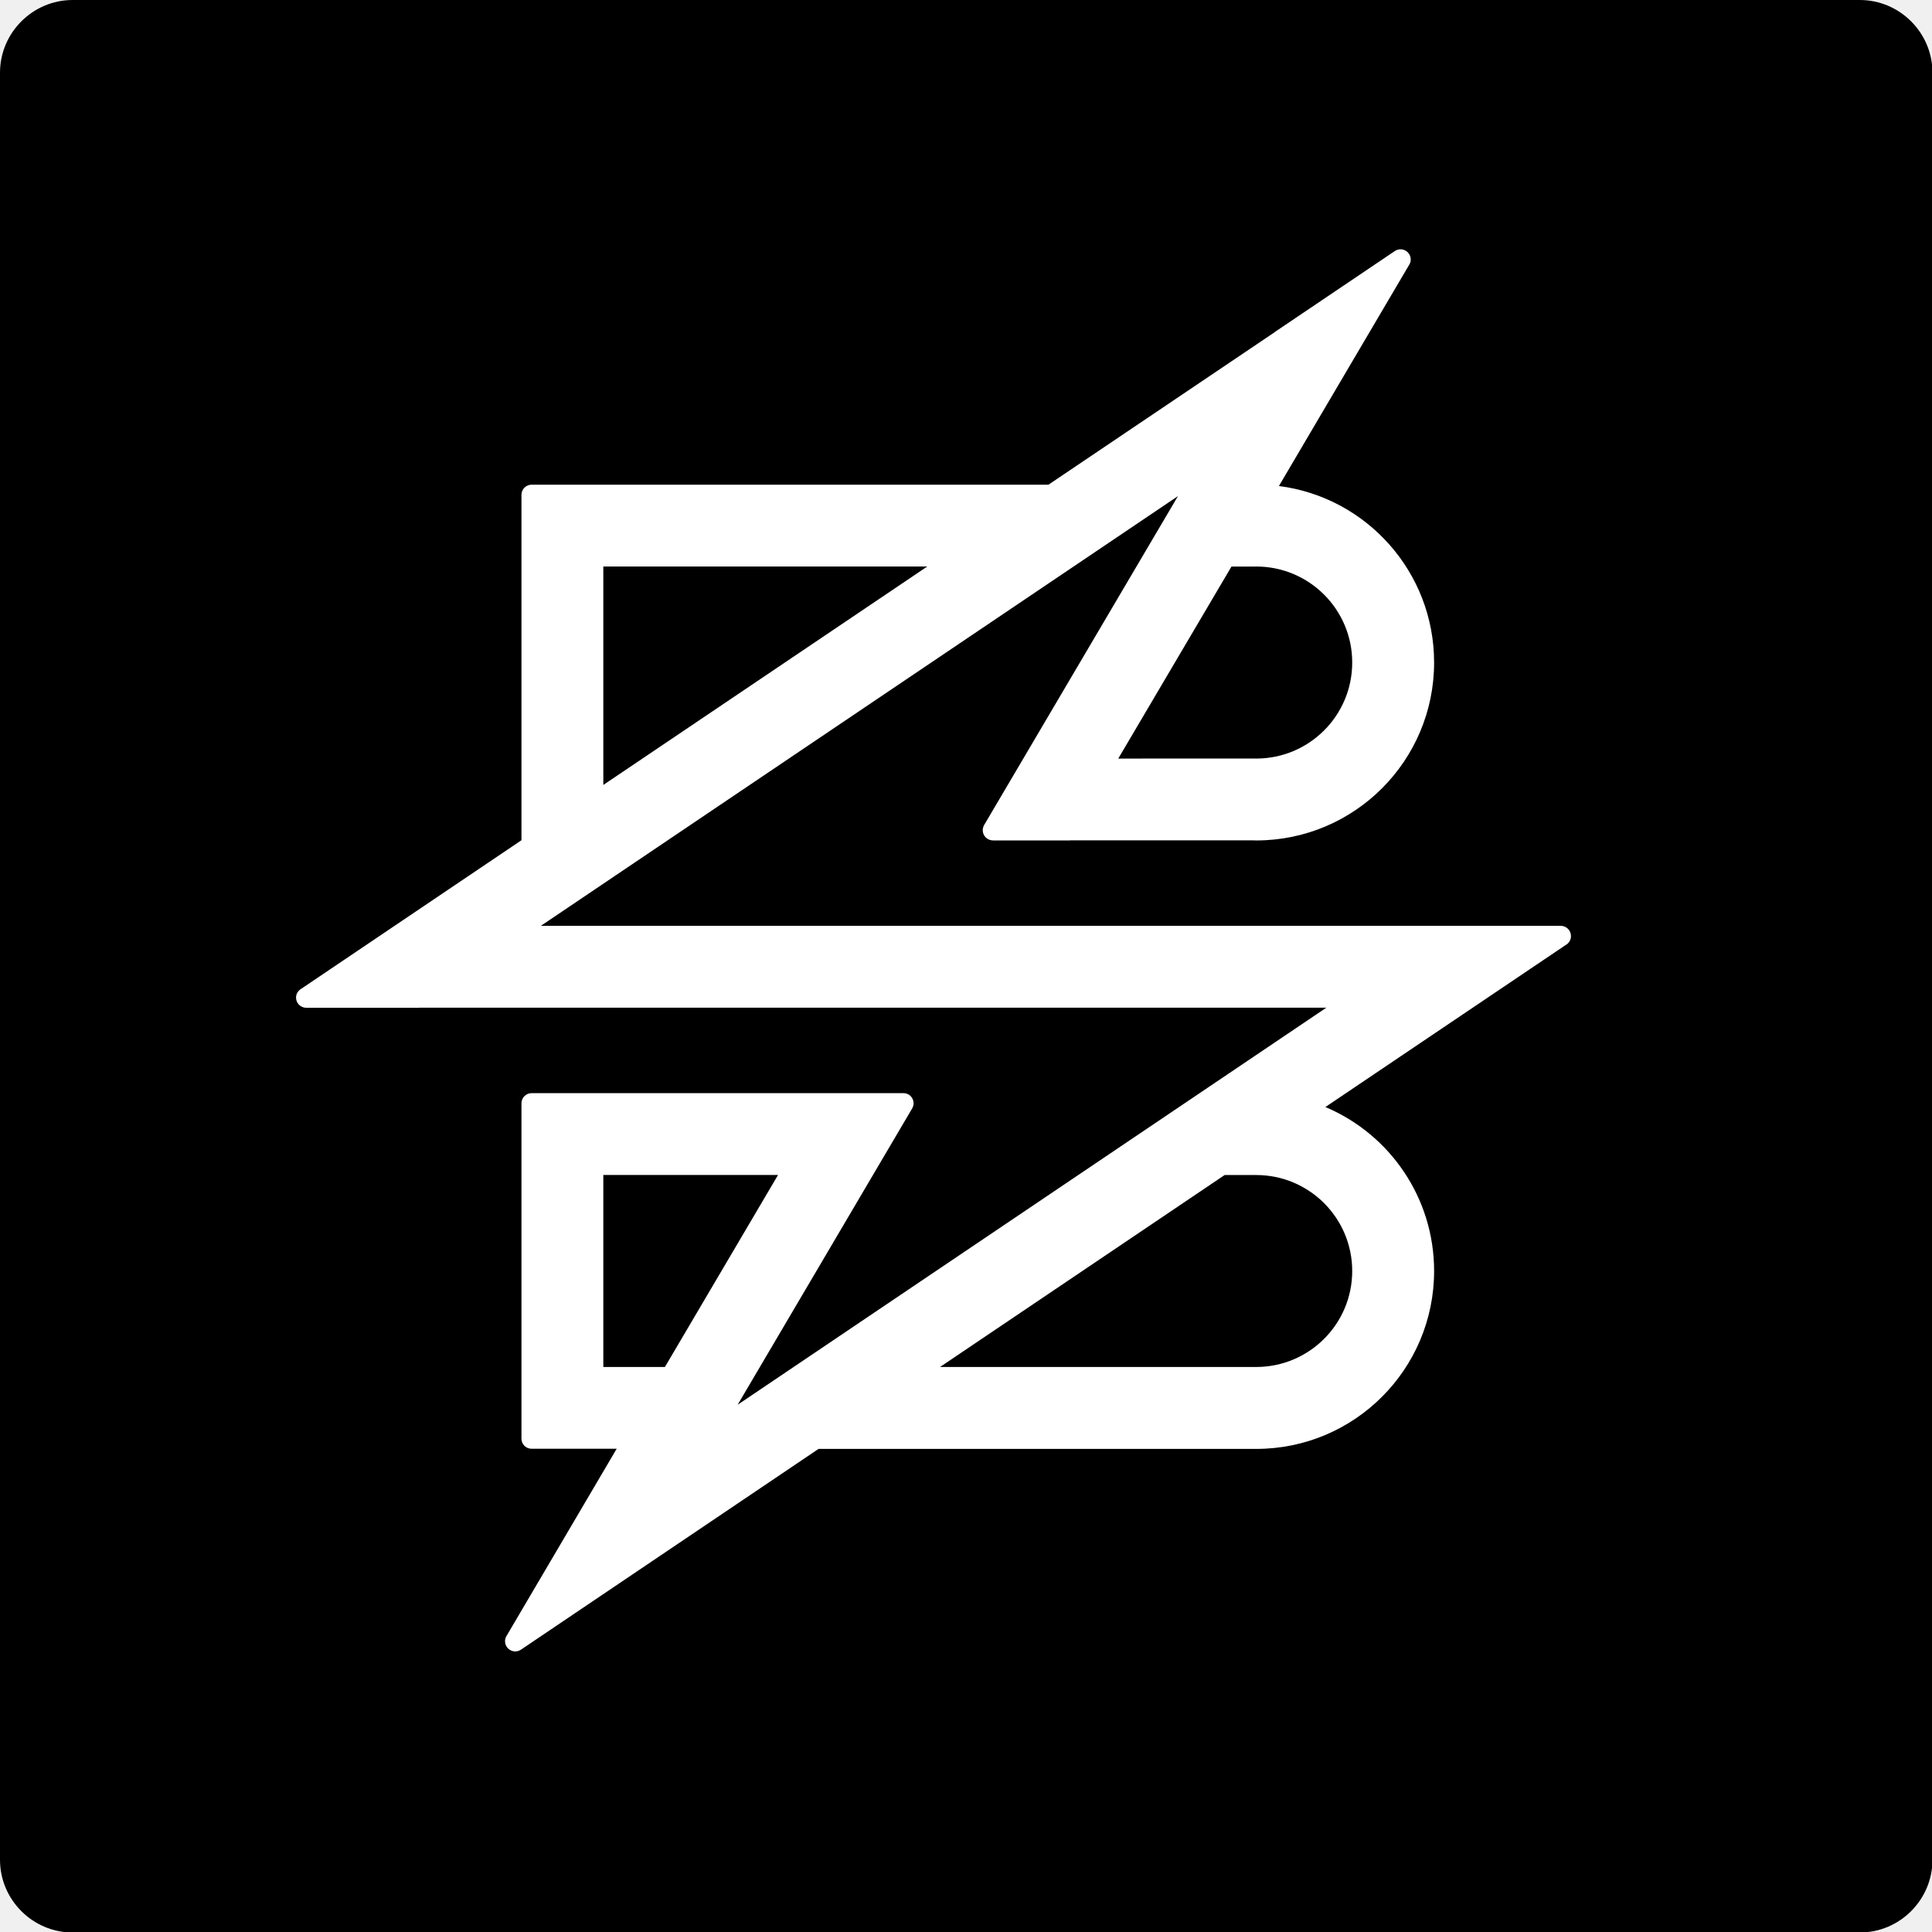
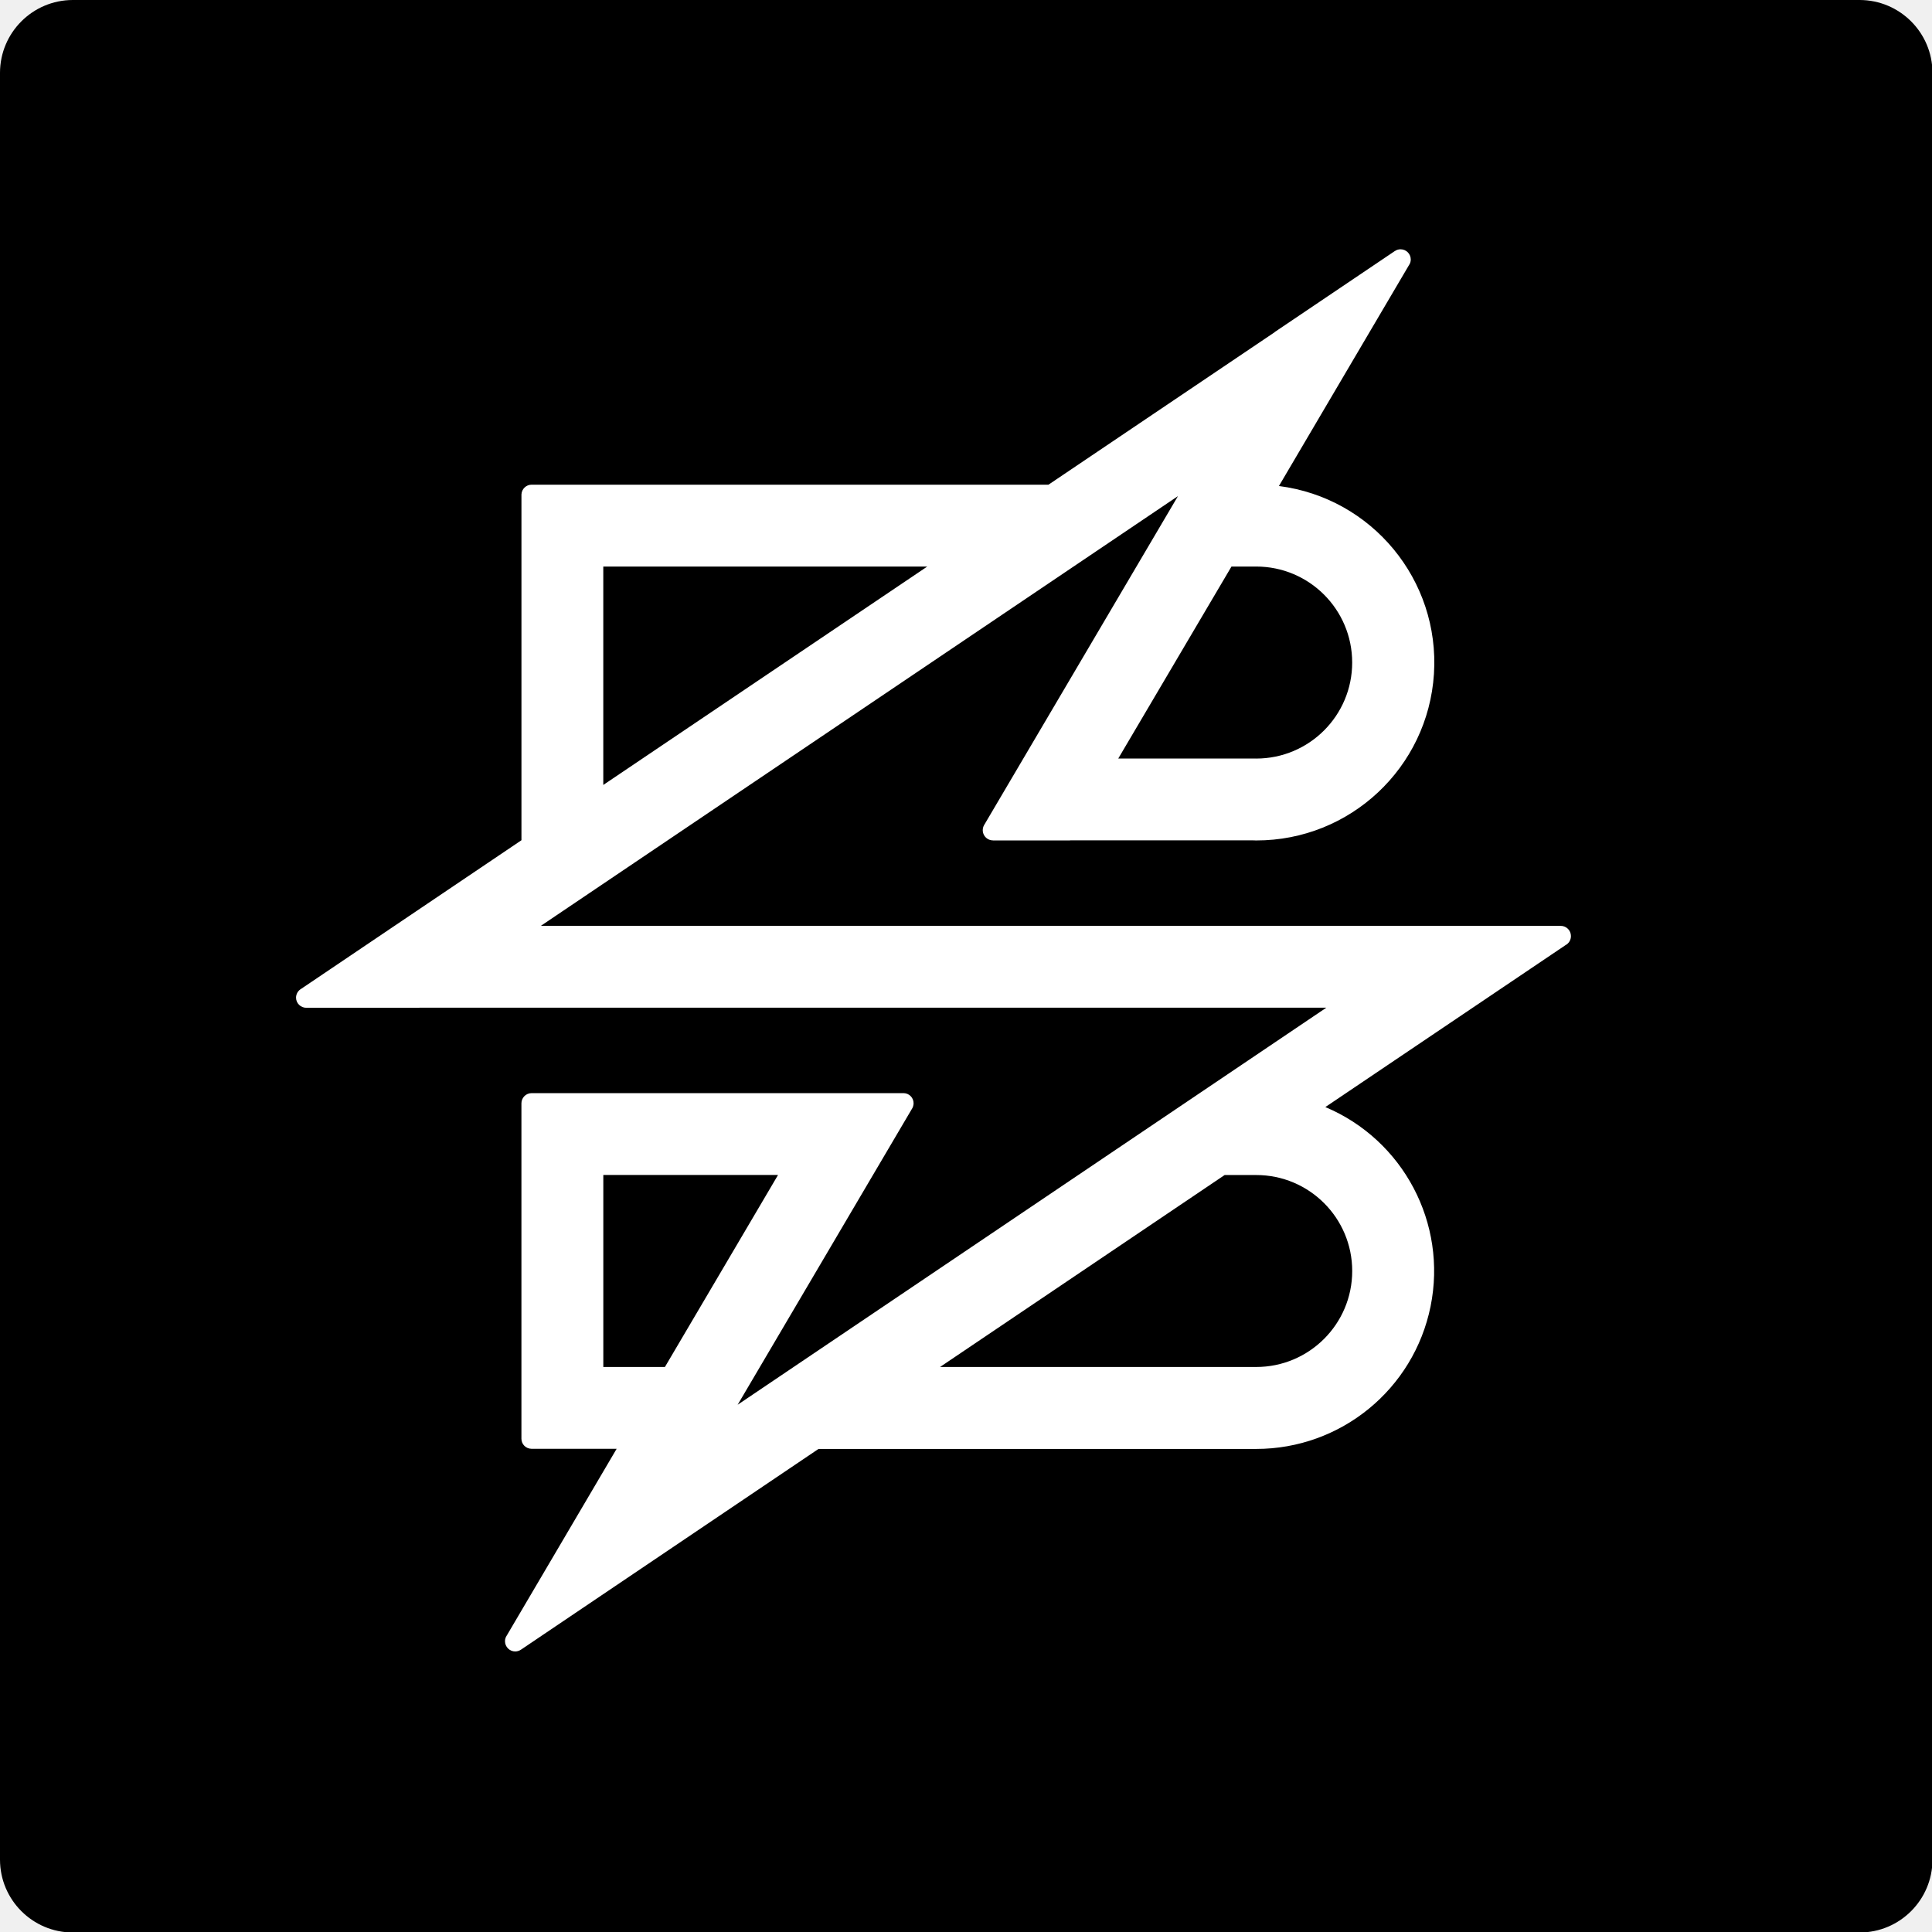
- <svg xmlns="http://www.w3.org/2000/svg" class="svg-logo" width="100%" viewBox="0 0 62 62" version="1.1">
-   <defs />
+ <svg xmlns="http://www.w3.org/2000/svg" class="svg-logo" viewBox="0 0 62 62">
  <g class="logo--group">
-     <path class="logo--path logo--icon-box" d="M59.683,62.016 L2.332,62.016 C1.049,62.016 0,60.966 0,59.683 L0,2.333 C0,1.05 1.049,0 2.332,0 L59.683,0 C60.966,0 62.015,1.05 62.015,2.333 L62.015,59.683 C62.015,60.966 60.966,62.016 59.683,62.016 Z" />
-     <path class="logo--path logo--icon" fill="#FFFFFF" d="M50.086,29.711 L17.357,29.711 L37.802,15.921 L31.577,26.485 C31.554,26.532 31.537,26.584 31.537,26.643 C31.537,26.823 31.684,26.97 31.866,26.97 L31.866,26.971 L34.339,26.971 L34.339,26.968 L40.212,26.968 C40.247,26.97 40.279,26.971 40.312,26.971 C43.466,26.971 46.022,24.414 46.022,21.261 C46.022,18.355 43.85,15.955 41.042,15.597 L45.213,8.513 C45.252,8.458 45.272,8.395 45.272,8.328 C45.272,8.147 45.125,8 44.945,8 C44.875,8 44.811,8.022 44.759,8.06 L44.759,8.058 L40.903,10.659 L40.901,10.664 L33.647,15.554 L17.06,15.554 C16.886,15.554 16.742,15.692 16.734,15.866 L16.734,26.964 L9.666,31.732 C9.567,31.79 9.5,31.894 9.5,32.015 C9.5,32.195 9.649,32.341 9.83,32.341 L13.455,32.341 L13.463,32.337 L42.565,32.337 L23.672,45.08 L29.256,35.599 C29.292,35.54 29.318,35.48 29.318,35.407 C29.318,35.229 29.179,35.084 29.003,35.08 L17.061,35.08 C16.881,35.08 16.734,35.225 16.734,35.407 L16.734,46.169 C16.734,46.347 16.878,46.49 17.056,46.492 L19.79,46.492 L16.263,52.486 C16.227,52.538 16.207,52.598 16.207,52.668 C16.207,52.848 16.355,52.996 16.535,52.996 C16.607,52.996 16.671,52.971 16.725,52.935 L26.268,46.497 L40.312,46.497 C43.466,46.497 46.022,43.941 46.022,40.789 C46.022,38.423 44.585,36.391 42.533,35.526 L50.238,30.331 C50.344,30.276 50.414,30.167 50.414,30.039 C50.414,29.858 50.268,29.711 50.086,29.711 L50.086,29.711 Z M40.282,18.182 C40.291,18.182 40.304,18.18 40.312,18.18 C42.015,18.18 43.394,19.559 43.394,21.261 C43.394,22.964 42.015,24.343 40.312,24.343 C40.304,24.343 40.291,24.342 40.282,24.342 L35.886,24.343 L39.519,18.182 L40.282,18.182 L40.282,18.182 Z M19.361,18.18 L29.757,18.18 L19.361,25.19 L19.361,18.18 L19.361,18.18 Z M19.361,43.868 L19.361,37.706 L24.968,37.706 L21.338,43.868 L19.361,43.868 L19.361,43.868 Z M43.394,40.789 C43.394,42.487 42.015,43.868 40.312,43.868 L30.167,43.868 L39.3,37.708 L40.312,37.708 C42.015,37.708 43.394,39.087 43.394,40.789 L43.394,40.789 Z" />
+     <path class="logo--path logo--icon-box" d="M59.683 62.016H2.333A2.34 2.34 0 0 1 0 59.683V2.333A2.34 2.34 0 0 1 2.332 0h57.35a2.34 2.34 0 0 1 2.333 2.333v57.35a2.34 2.34 0 0 1-2.332 2.333z" />
+     <path class="logo--path logo--icon" fill="#FFF" d="M50.086 29.711H17.357l20.445-13.79-6.225 10.564a.328.328 0 0 0 .29.484v.002h2.472v-.003h5.873l.1.003a5.71 5.71 0 0 0 .73-11.374l4.171-7.084a.315.315 0 0 0 .06-.185.328.328 0 0 0-.328-.328.314.314 0 0 0-.186.06v-.002l-3.856 2.6-.002.006-7.254 4.89H17.06a.327.327 0 0 0-.326.312v11.098l-7.068 4.768a.33.33 0 0 0-.166.283c0 .18.149.326.33.326h3.625l.008-.004h29.102L23.672 45.08l5.584-9.481a.35.35 0 0 0 .062-.192.324.324 0 0 0-.315-.327H17.06a.327.327 0 0 0-.327.327V46.17c0 .178.144.321.322.323h2.734l-3.527 5.994a.317.317 0 0 0-.056.182c0 .18.148.328.328.328a.341.341 0 0 0 .19-.061l9.543-6.438h14.044a5.71 5.71 0 0 0 2.221-10.971l7.705-5.195a.326.326 0 0 0 .176-.292.327.327 0 0 0-.328-.328zm-9.804-11.53h.03a3.08 3.08 0 1 1 0 6.162l-.03-.001h-4.396l3.633-6.16h.763zm-20.921 0h10.396L19.36 25.19v-7.01zm0 25.687v-6.162h5.607l-3.63 6.162h-1.977zm24.033-3.08c0 1.7-1.379 3.08-3.082 3.08H30.167l9.133-6.16h1.012a3.08 3.08 0 0 1 3.082 3.08z" />
  </g>
</svg>
